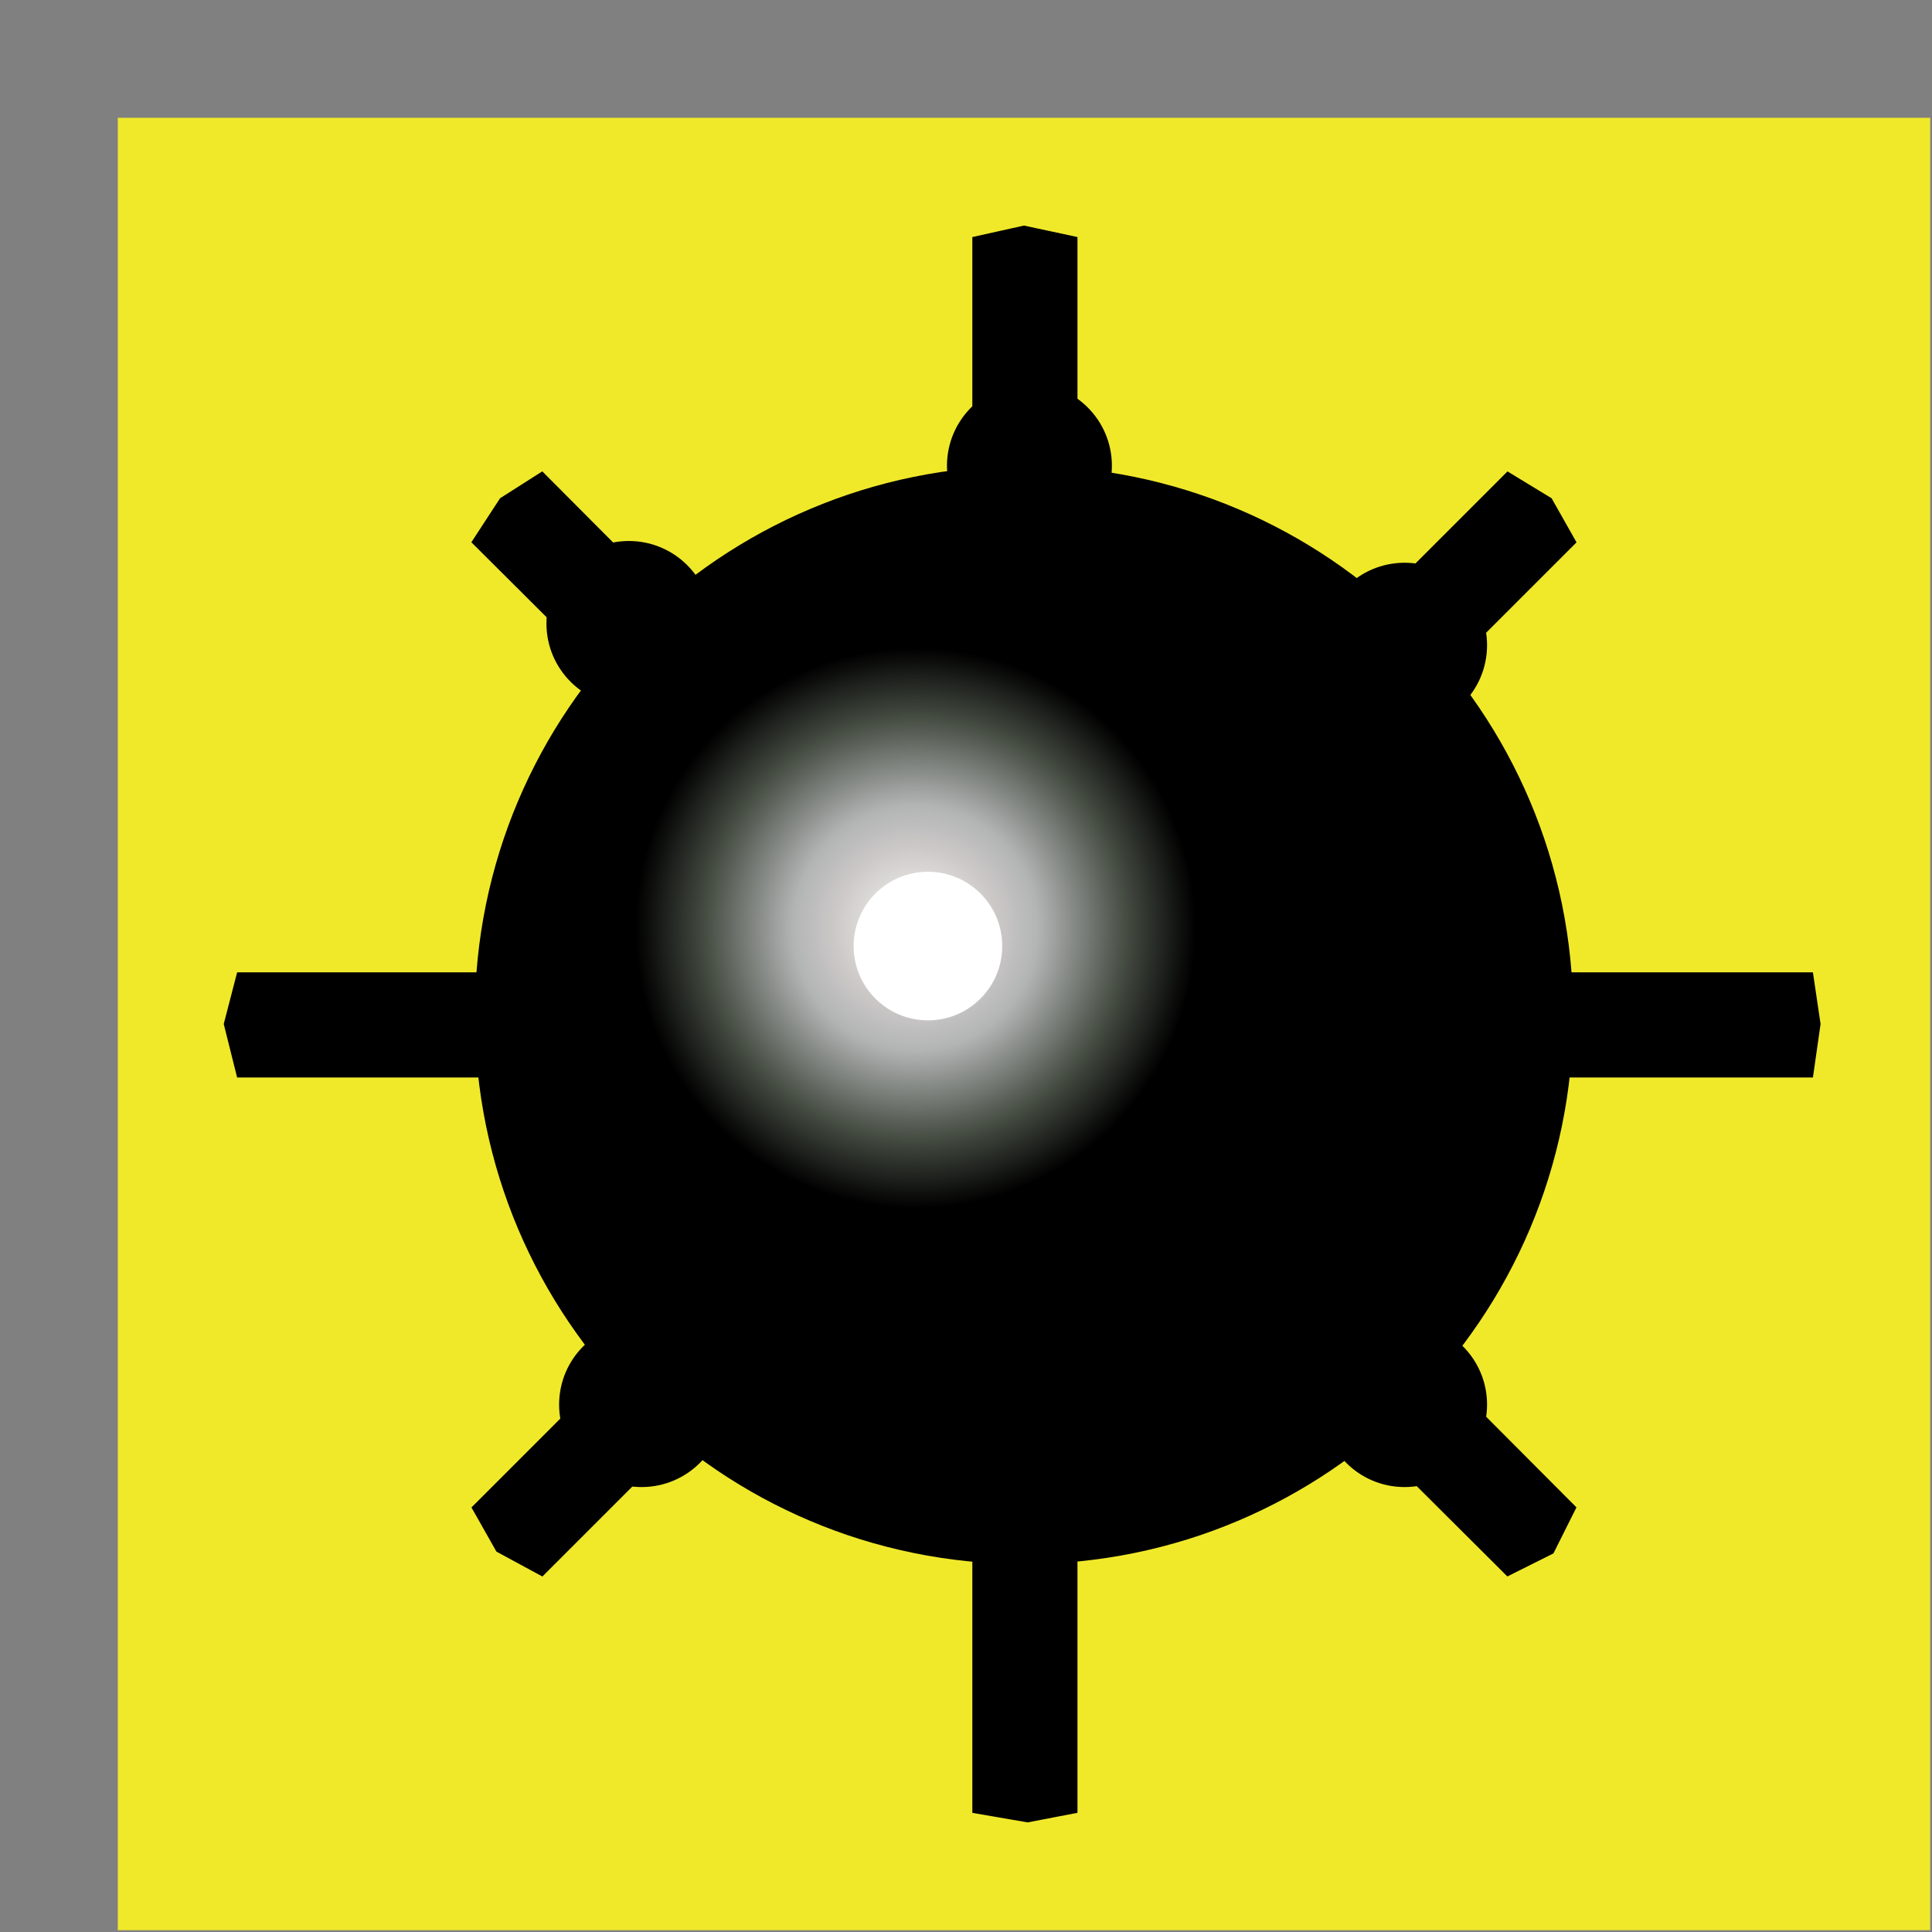
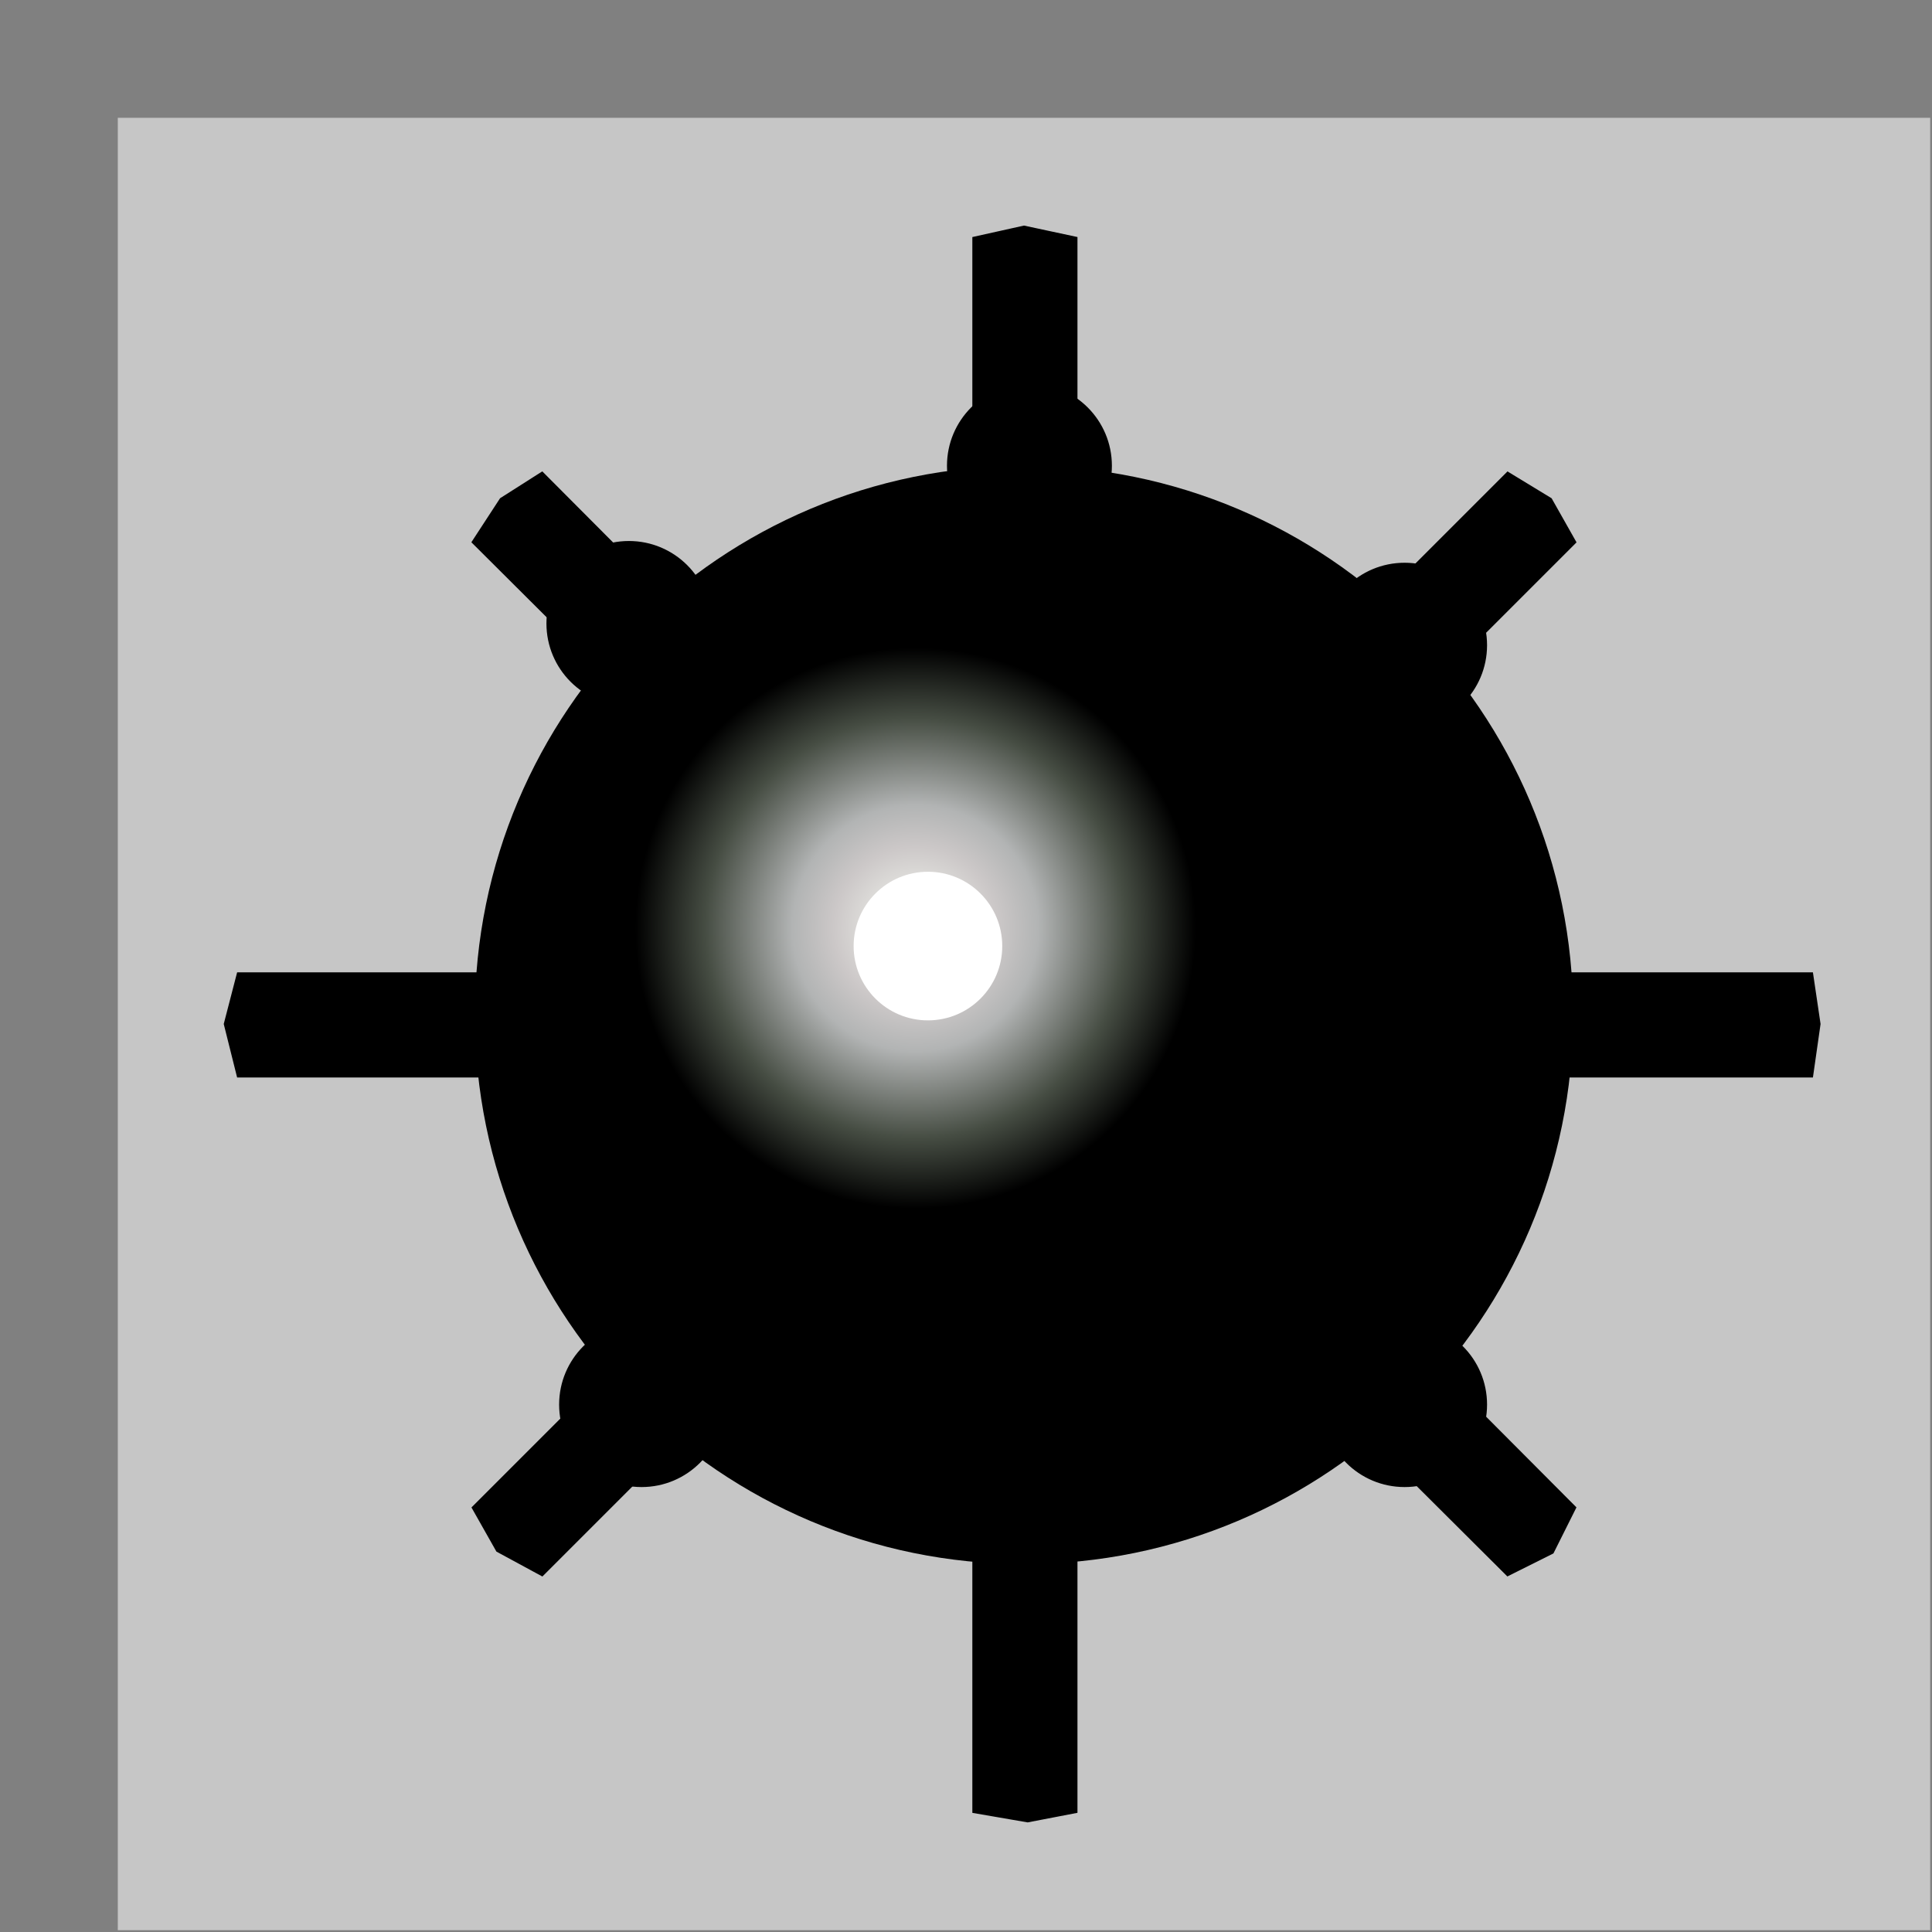
- <svg xmlns="http://www.w3.org/2000/svg" width="25mm" height="25mm" style="shape-rendering:geometricPrecision; text-rendering:geometricPrecision; image-rendering:optimizeQuality; fill-rule:evenodd; clip-rule:evenodd" viewBox="0 0 1.066 1.066">
+ <svg xmlns="http://www.w3.org/2000/svg" xml:space="preserve" width="25mm" height="25mm" style="shape-rendering:geometricPrecision; text-rendering:geometricPrecision; image-rendering:optimizeQuality; fill-rule:evenodd; clip-rule:evenodd" viewBox="0 0 1.066 1.066">
  <defs>
    <style type="text/css">
   
    .str0 {stroke:black;stroke-width:0.003}
    .fil2 {fill:black}
    .fil4 {fill:white}
    .fil0 {fill:gray}
    .fil1 {fill:#c6c6c6}
    .fil3 {fill:url(#id0)}
   
  </style>
-     <radialGradient id="id0" gradientUnits="userSpaceOnUse" cx="0.505" cy="0.512" r="0.155">
+     <radialGradient id="id0" gradientUnits="userSpaceOnUse" cx="0.505" cy="0.512" r="0.155" fx="0.505" fy="0.512">
      <stop offset="0" style="stop-color:white" />
      <stop offset="0.129" style="stop-color:#E5E5E1" />
      <stop offset="0.29" style="stop-color:#CCC8C8" />
      <stop offset="0.439" style="stop-color:#B2B4B4" />
      <stop offset="0.749" style="stop-color:#464D43" />
      <stop offset="1" style="stop-color:black" />
    </radialGradient>
  </defs>
-   <g id="Layer_x0020_1" style="transform-origin: 0.148px 0.278px;">
+   <g id="Layer_x0020_1">
    <rect class="fil0" width="1.066" height="1.066" />
-     <rect class="fil1" x="0.065" y="0.065" width="1" height="1" style="fill: rgb(240, 233, 42);" />
+     <rect class="fil1" x="0.065" y="0.065" width="1" height="1" />
    <polygon class="fil2 str0" points="0.132,0.593 0.125,0.565 0.132,0.538 0.538,0.538 0.538,0.132 0.565,0.126 0.593,0.132 0.593,0.538 0.999,0.538 1.003,0.565 0.999,0.593 0.593,0.593 0.593,0.999 0.567,1.004 0.538,0.999 0.538,0.593 " />
    <circle class="fil2 str0" cx="0.347" cy="0.344" r="0.044" />
    <polygon class="fil2 str0" points="0.299,0.868 0.275,0.855 0.262,0.832 0.529,0.565 0.262,0.299 0.277,0.276 0.299,0.262 0.565,0.529 0.832,0.262 0.855,0.276 0.868,0.299 0.602,0.565 0.868,0.832 0.856,0.856 0.832,0.868 0.565,0.602 " />
    <circle class="fil2 str0" cx="0.568" cy="0.257" r="0.044" />
    <circle class="fil3" cx="0.565" cy="0.56" r="0.303" />
    <circle class="fil2 str0" cx="0.775" cy="0.356" r="0.044" />
    <circle class="fil2 str0" cx="0.354" cy="0.775" r="0.044" />
    <circle class="fil2 str0" cx="0.775" cy="0.775" r="0.044" />
    <circle class="fil4" cx="0.512" cy="0.522" r="0.041" />
  </g>
</svg>
